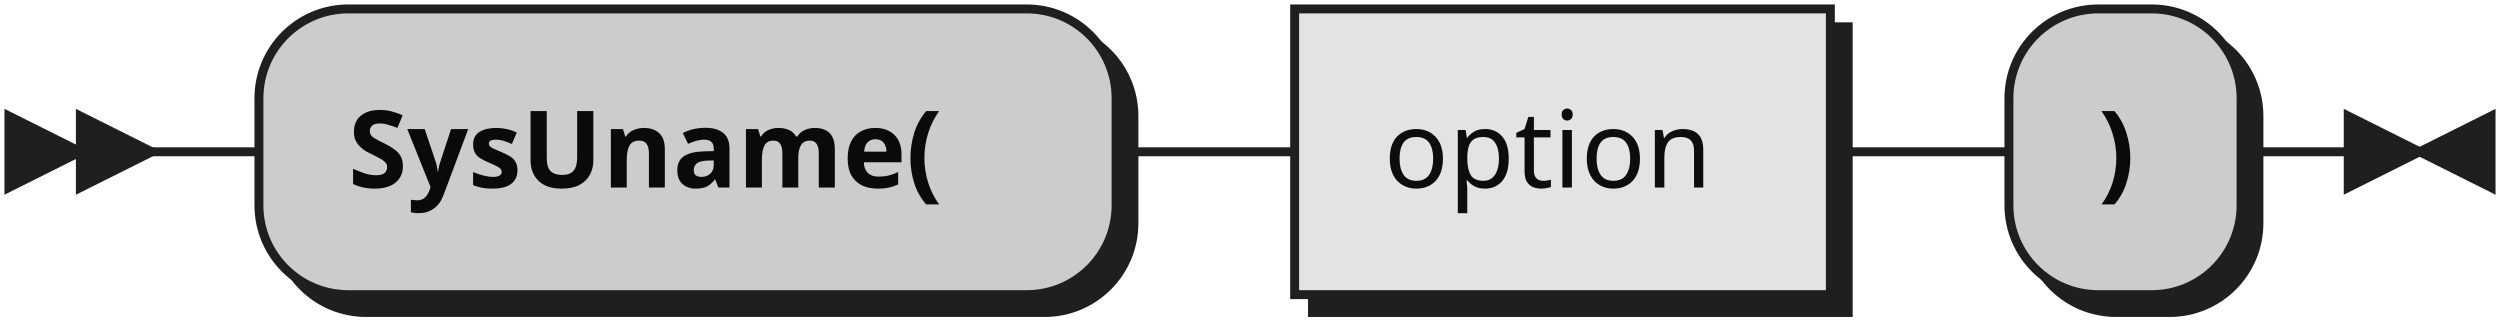
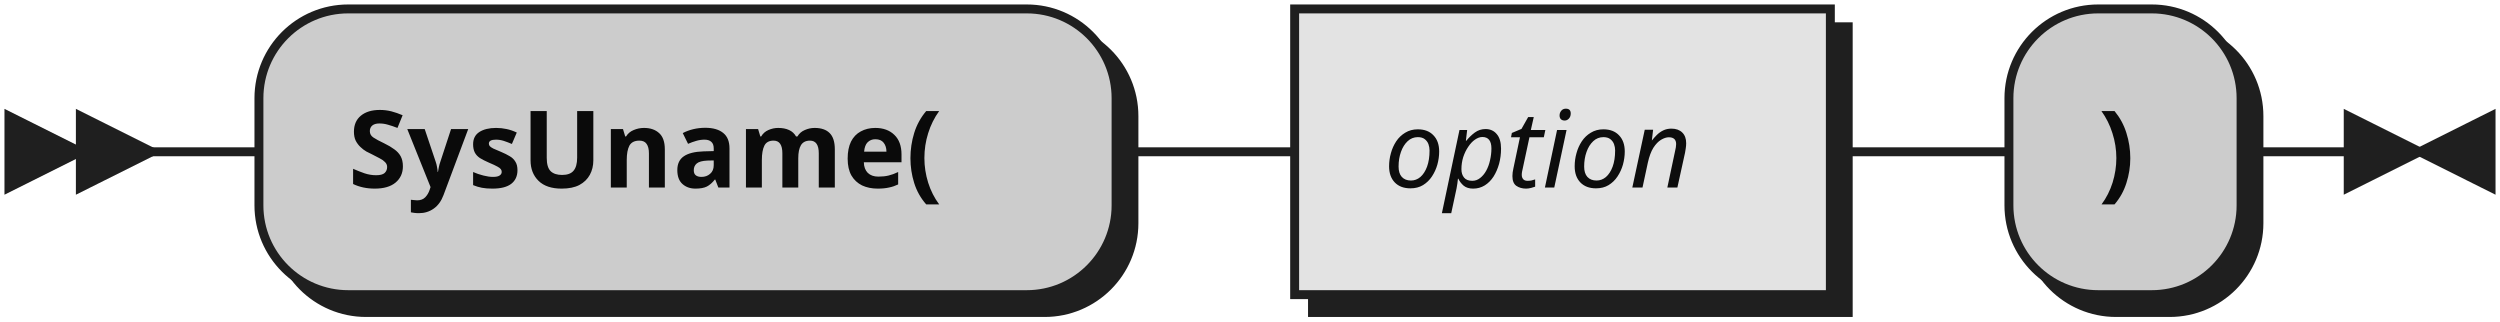
- <svg xmlns="http://www.w3.org/2000/svg" xmlns:xlink="http://www.w3.org/1999/xlink" width="280" height="36">
+ <svg xmlns="http://www.w3.org/2000/svg" width="280" height="36">
  <defs>
    <style type="text/css">
               @namespace "http://www.w3.org/2000/svg";
               .line                 {fill: none; stroke: #1F1F1F;}
               .bold-line            {stroke: #0A0A0A; shape-rendering: crispEdges; stroke-width:
               2; }
               .thin-line            {stroke: #0F0F0F; shape-rendering: crispEdges}
               .filled               {fill: #1F1F1F; stroke: none;}
               text.terminal         {font-family: Verdana, Sans-serif;
               font-size: 12px;
               fill: #0A0A0A;
               font-weight: bold;
               }
-                text.nonterminal      {font-family: Verdana, Sans-serif;
+                text.nonterminal      {font-family: Verdana, Sans-serif; font-style: italic;
               font-size: 12px;
               fill: #0D0D0D;
               }
               text.regexp           {font-family: Verdana, Sans-serif;
               font-size: 12px;
               fill: #0F0F0F;
               }
               rect, circle, polygon {fill: #1F1F1F; stroke: #1F1F1F;}
               rect.terminal         {fill: #CCCCCC; stroke: #1F1F1F;}
               rect.nonterminal      {fill: #E3E3E3; stroke: #1F1F1F;}
               rect.text             {fill: none; stroke: none;}    
               polygon.regexp        {fill: #EFEFEF; stroke: #1F1F1F;}
               
            </style>
  </defs>
  <polygon points="9 17 1 13 1 21" />
  <polygon points="17 17 9 13 9 21" />
  <rect x="31" y="3" width="96" height="32" rx="10" />
  <rect x="29" y="1" width="96" height="32" class="terminal" rx="10" />
  <text class="terminal" x="39" y="21">SysUname(</text>
-   <a xlink:href="#option" xlink:title="option">
-     <rect x="147" y="3" width="60" height="32" />
-     <rect x="145" y="1" width="60" height="32" class="nonterminal" />
-     <text class="nonterminal" x="155" y="21">option</text>
-   </a>
+   <rect x="147" y="3" width="60" height="32" />
+   <rect x="145" y="1" width="60" height="32" class="nonterminal" />
+   <text class="nonterminal" x="155" y="21">option</text>
  <rect x="227" y="3" width="26" height="32" rx="10" />
  <rect x="225" y="1" width="26" height="32" class="terminal" rx="10" />
  <text class="terminal" x="235" y="21">)</text>
  <path class="line" d="m17 17 h2 m0 0 h10 m96 0 h10 m0 0 h10 m60 0 h10 m0 0 h10 m26 0 h10 m3 0 h-3" />
  <polygon points="271 17 279 13 279 21" />
  <polygon points="271 17 263 13 263 21" />
</svg>
